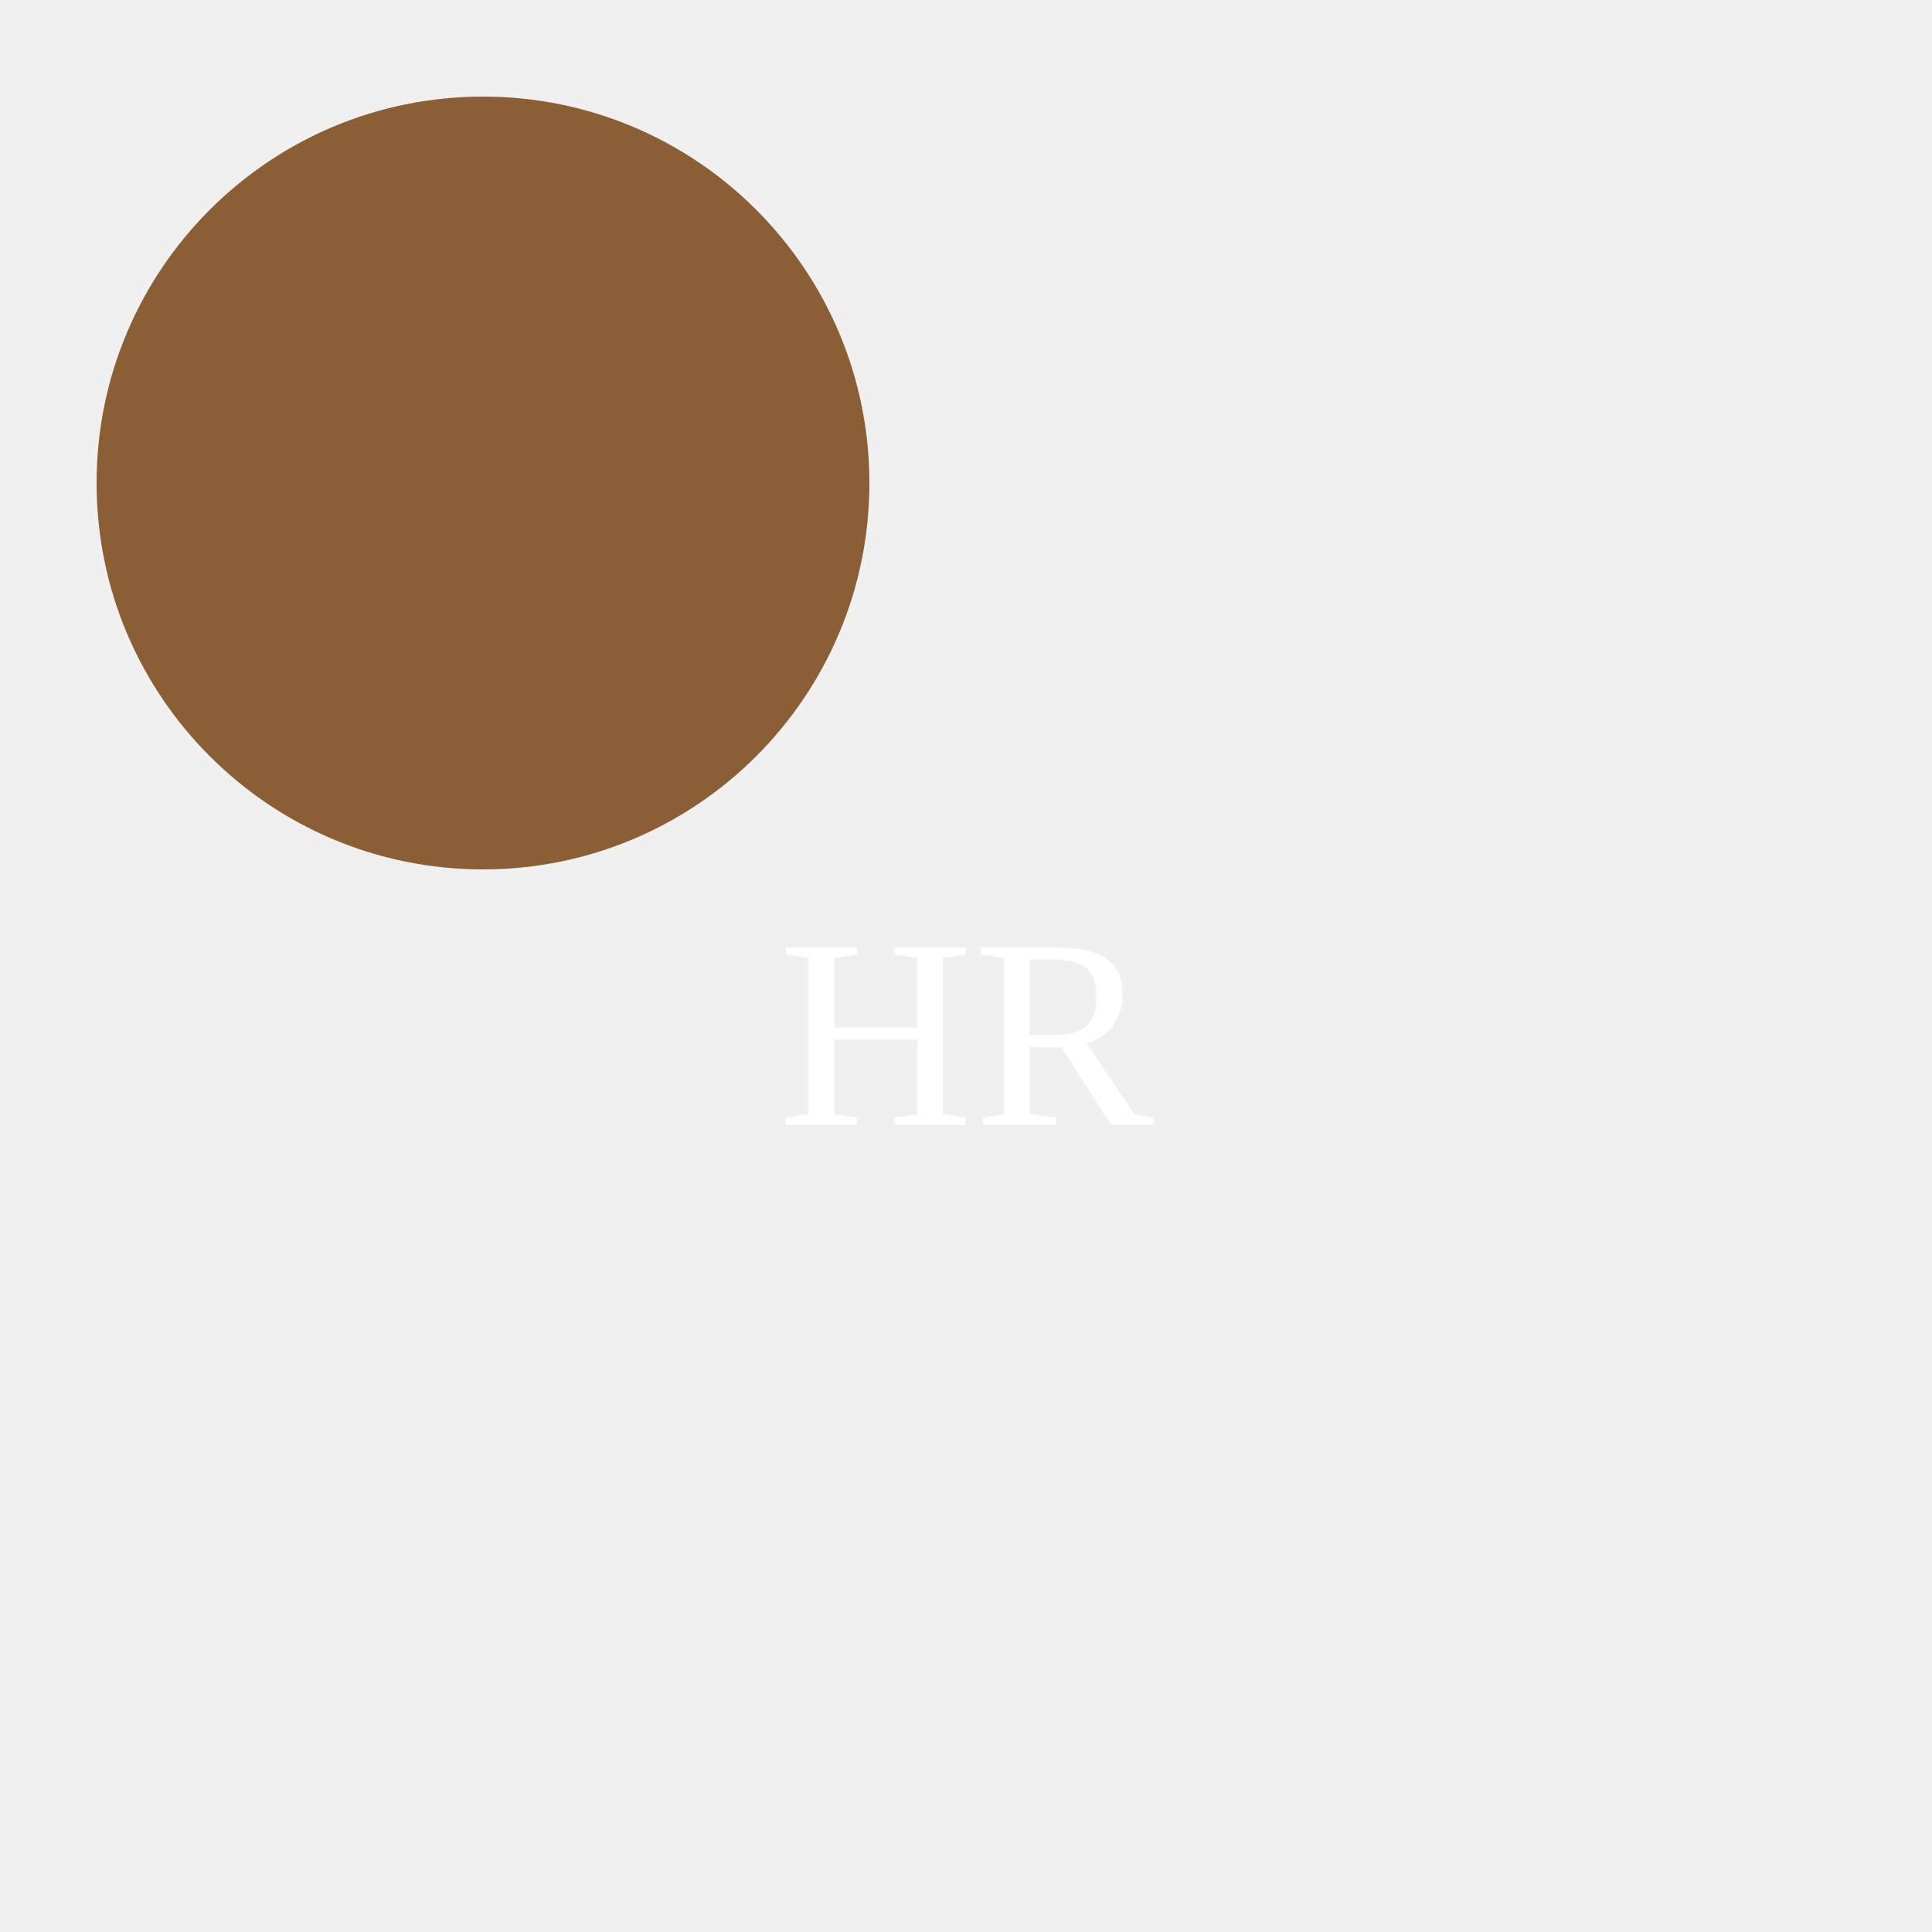
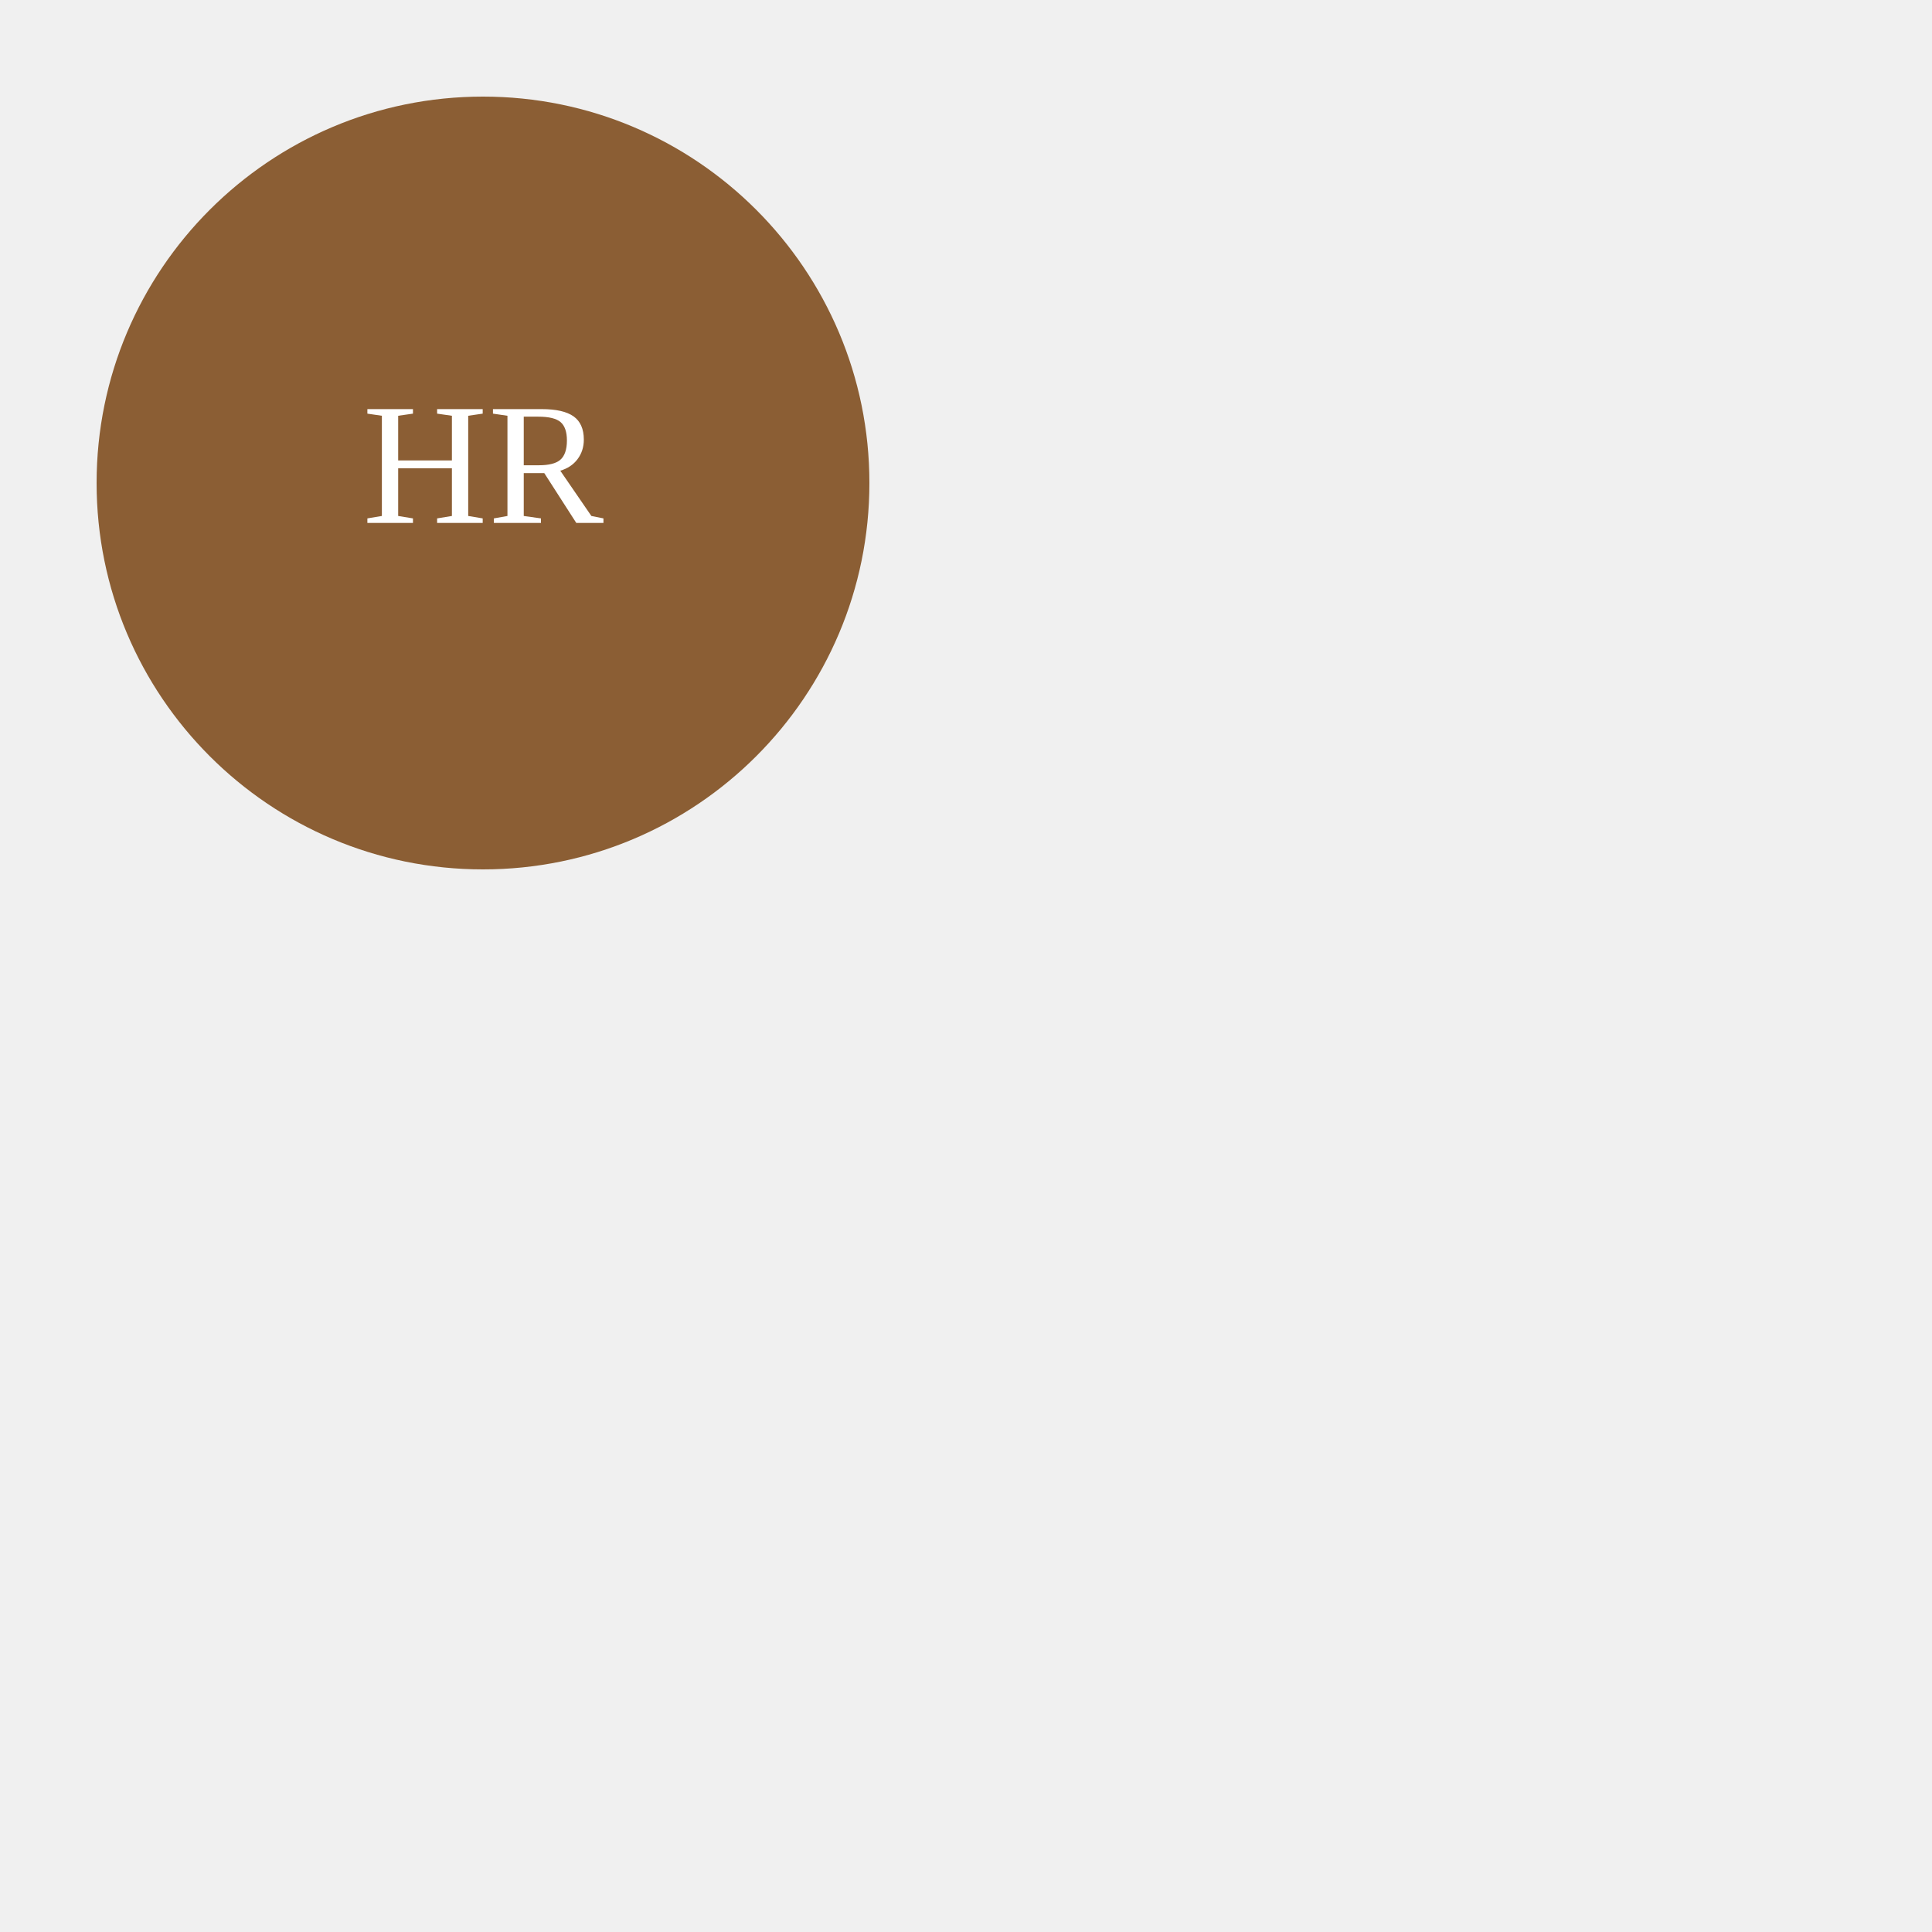
<svg xmlns="http://www.w3.org/2000/svg" viewBox="0 0 100 100">
  <circle cx="25" cy="25" r="20" fill="#8b5e34" />
-   <text x="50%" y="55%" dominant-baseline="middle" text-anchor="middle" fill="white" font-size="14">HR</text>
+   <text x="25%" y="25%" dominant-baseline="middle" text-anchor="middle" fill="white" font-size="9">HR</text>
</svg>
